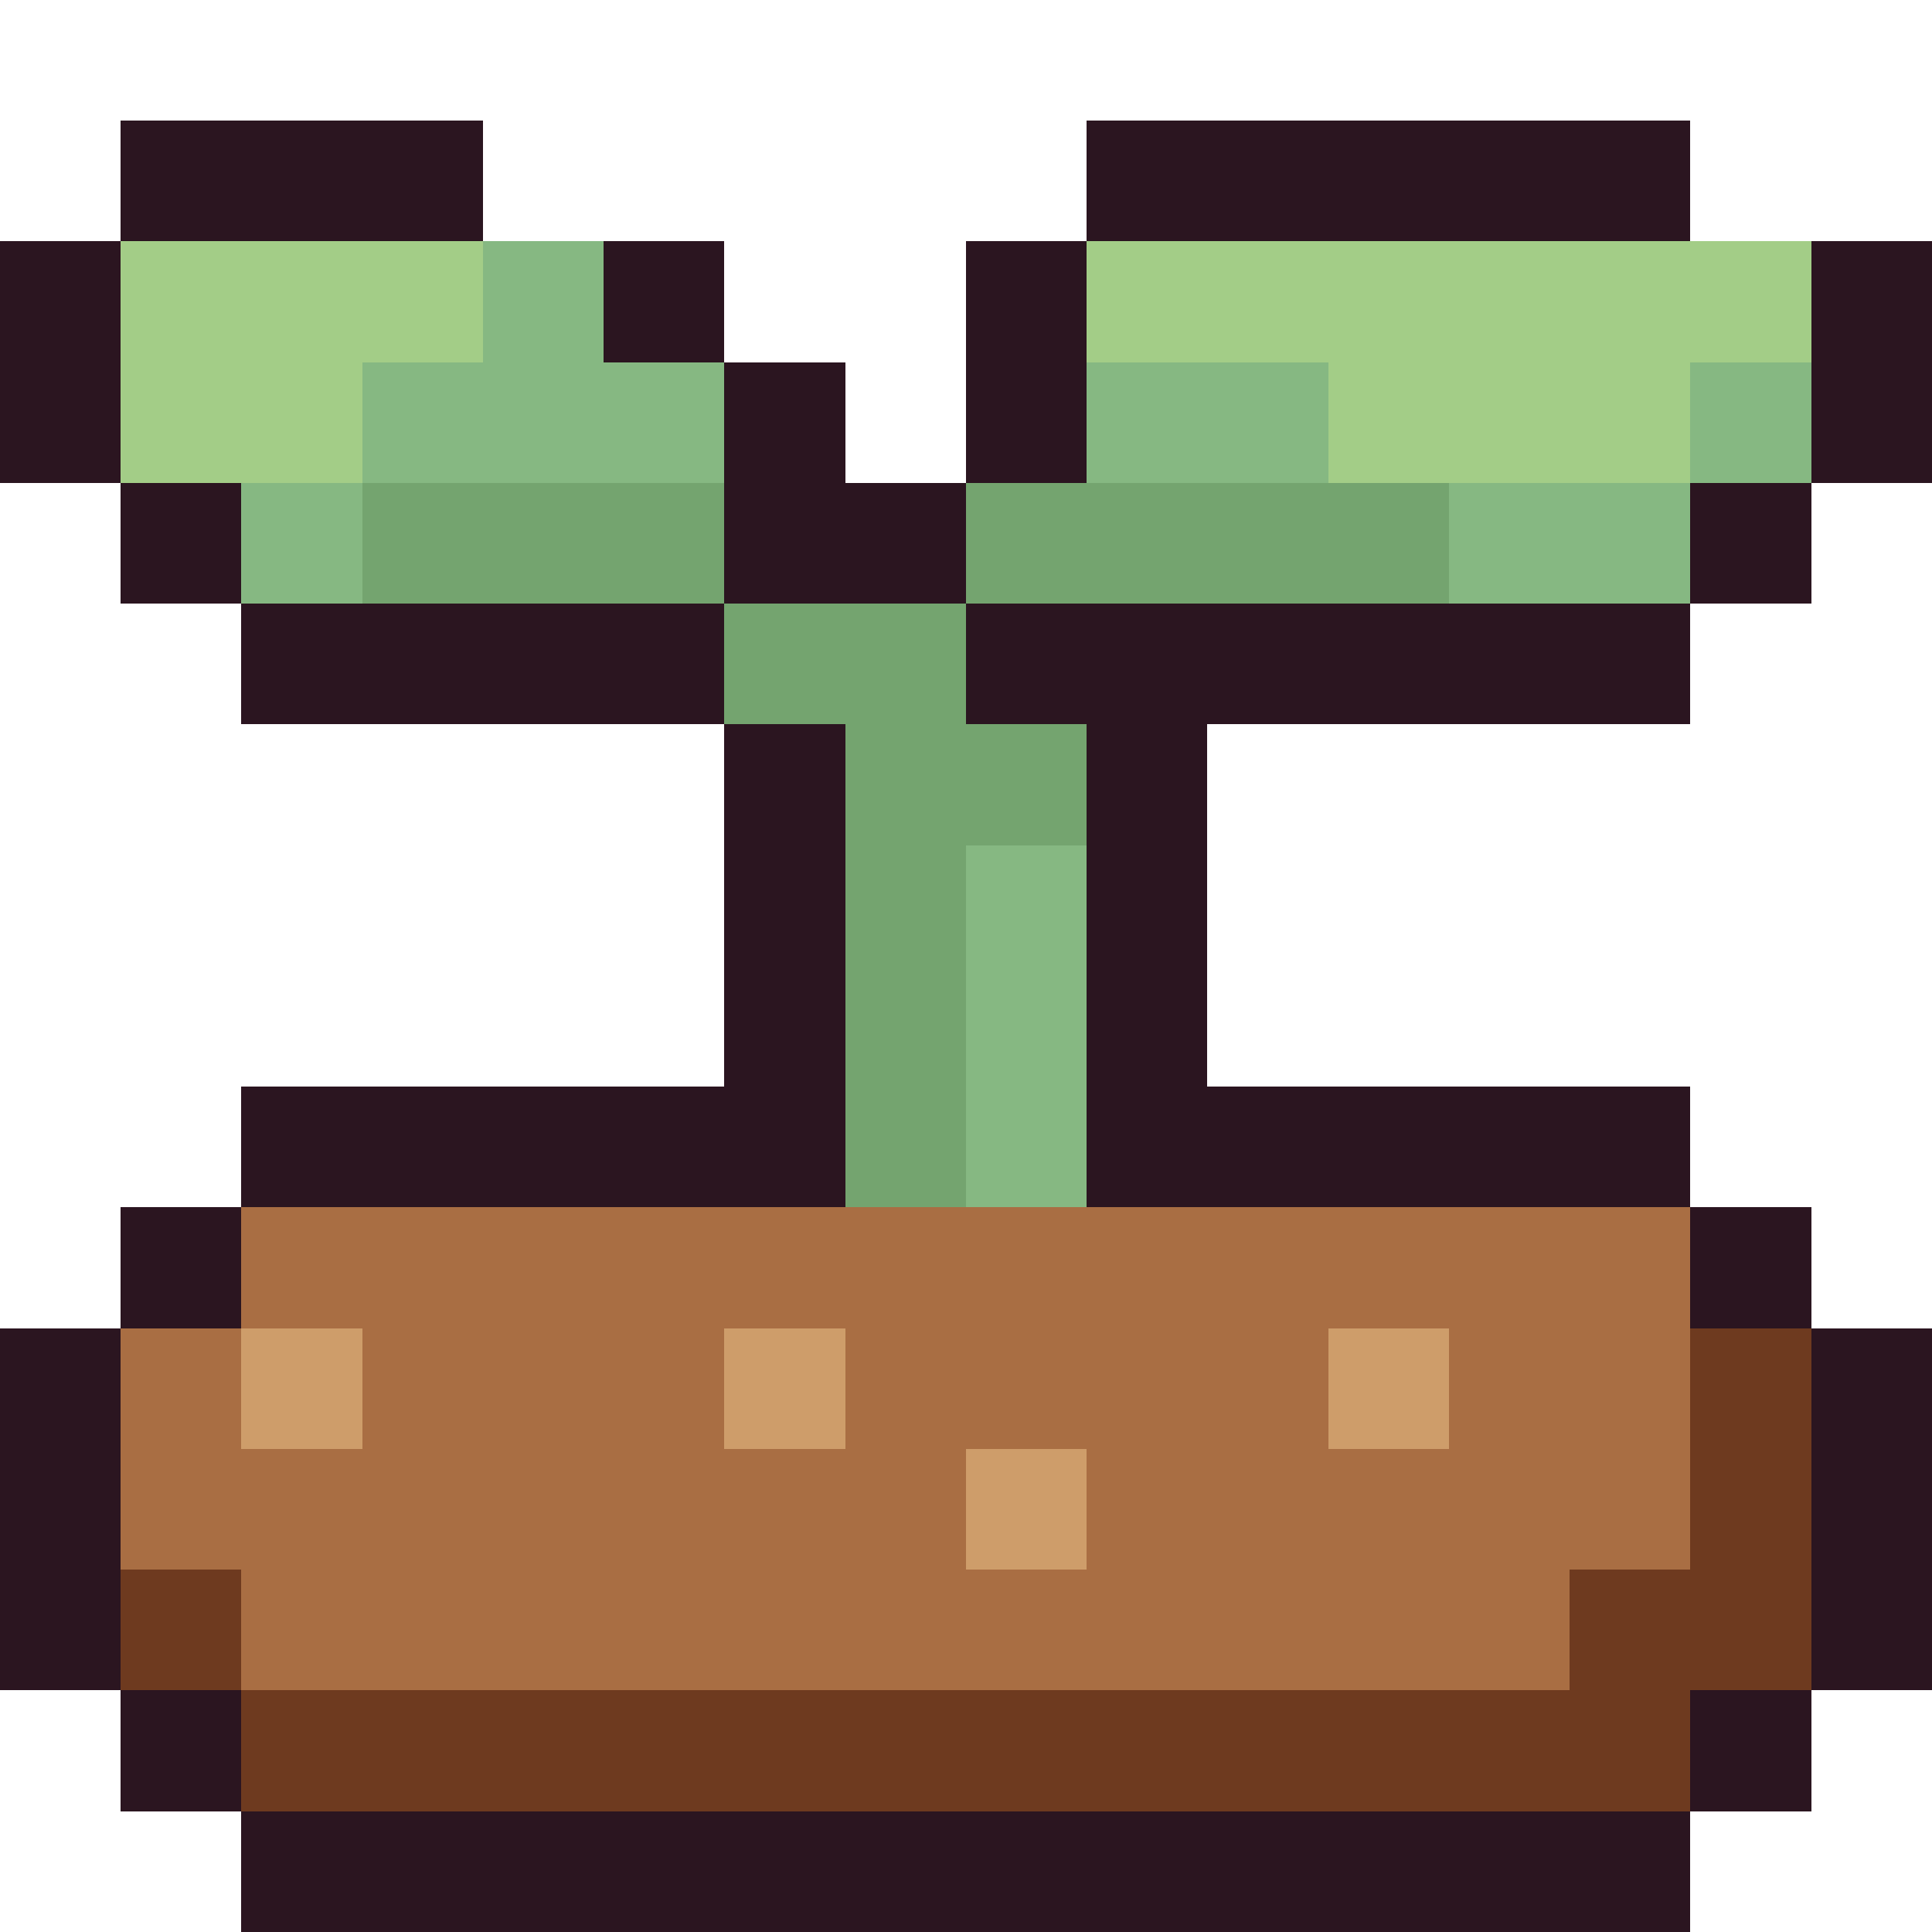
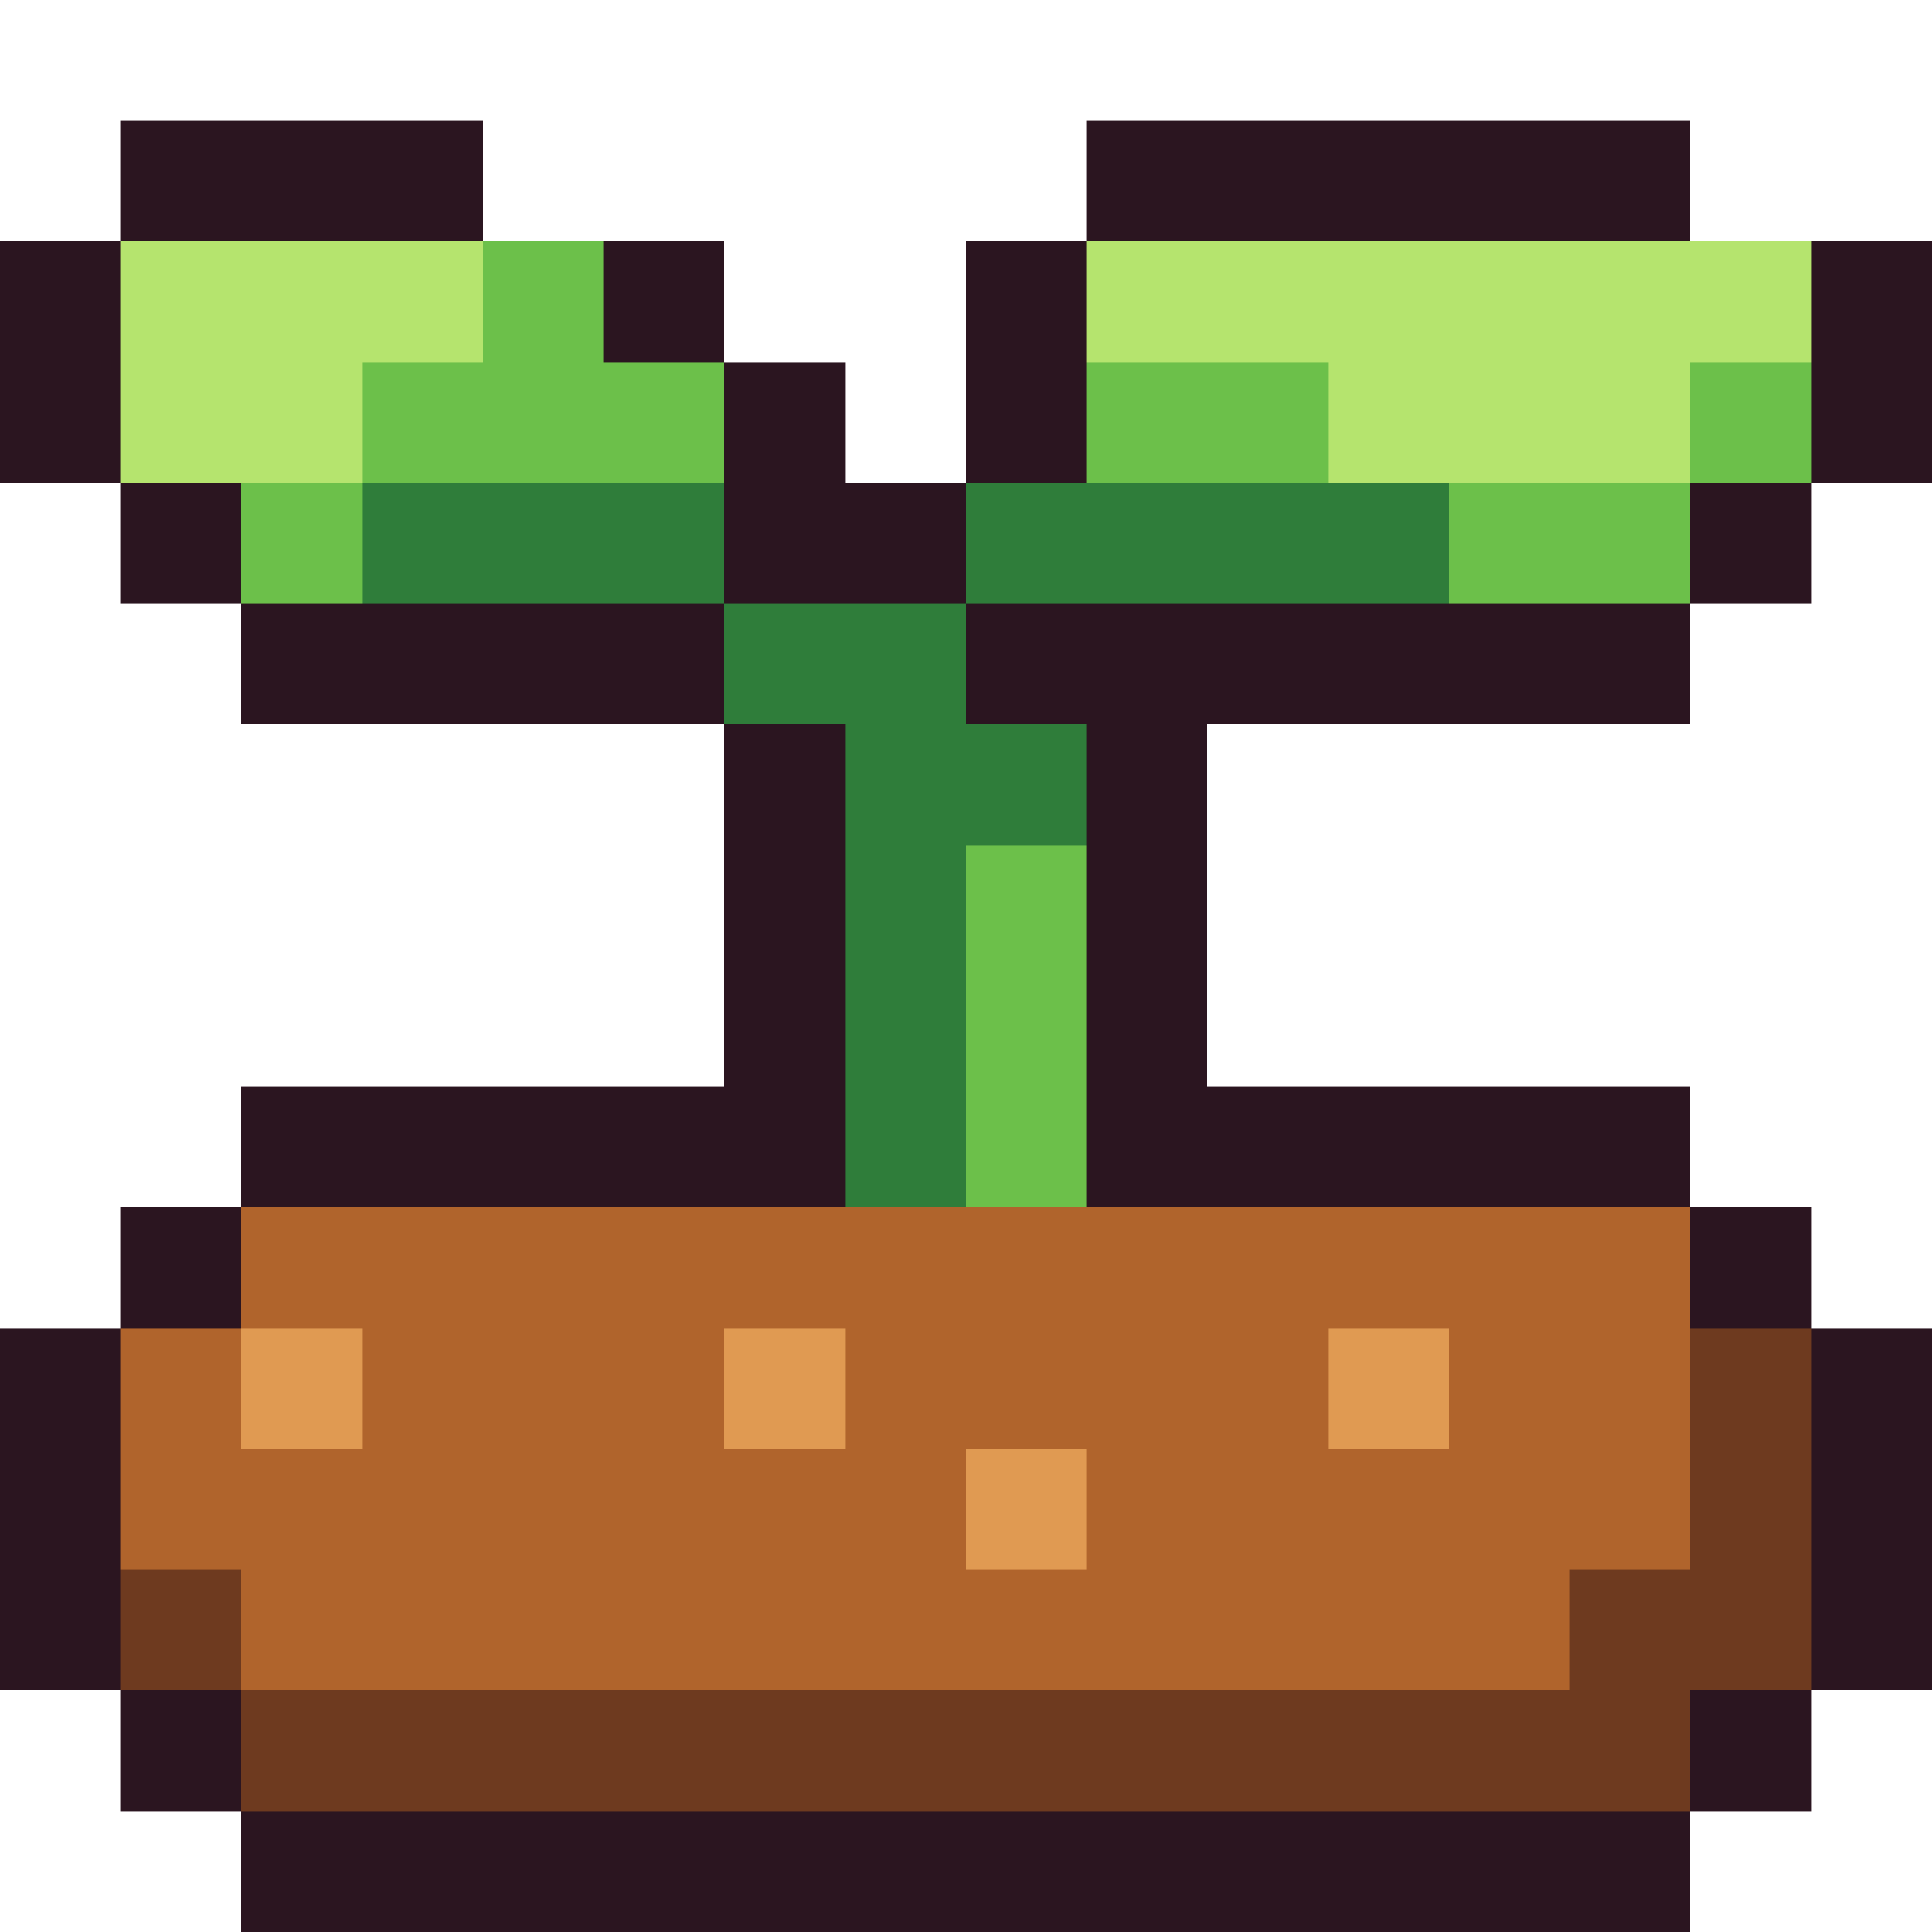
<svg xmlns="http://www.w3.org/2000/svg" viewBox="0 0 16 16" width="48" height="48" shape-rendering="crispEdges">
  <rect x="1" y="1" width="3" height="1" fill="#2b1520" />
  <rect x="9" y="1" width="5" height="1" fill="#2b1520" />
  <rect x="0" y="2" width="1" height="1" fill="#2b1520" />
-   <rect x="1" y="2" width="3" height="1" fill="#a3cd87" />
-   <rect x="4" y="2" width="1" height="1" fill="#86b882" />
+   <rect x="1" y="2" width="3" height="1" fill="#b5e46e" />
+   <rect x="4" y="2" width="1" height="1" fill="#6cc04a" />
  <rect x="5" y="2" width="1" height="1" fill="#2b1520" />
  <rect x="8" y="2" width="1" height="1" fill="#2b1520" />
-   <rect x="9" y="2" width="6" height="1" fill="#a3cd87" />
+   <rect x="9" y="2" width="6" height="1" fill="#b5e46e" />
  <rect x="15" y="2" width="1" height="1" fill="#2b1520" />
  <rect x="0" y="3" width="1" height="1" fill="#2b1520" />
-   <rect x="1" y="3" width="2" height="1" fill="#a3cd87" />
-   <rect x="3" y="3" width="3" height="1" fill="#86b882" />
+   <rect x="1" y="3" width="2" height="1" fill="#b5e46e" />
+   <rect x="3" y="3" width="3" height="1" fill="#6cc04a" />
  <rect x="6" y="3" width="1" height="1" fill="#2b1520" />
  <rect x="8" y="3" width="1" height="1" fill="#2b1520" />
-   <rect x="9" y="3" width="2" height="1" fill="#86b882" />
-   <rect x="11" y="3" width="3" height="1" fill="#a3cd87" />
-   <rect x="14" y="3" width="1" height="1" fill="#86b882" />
+   <rect x="9" y="3" width="2" height="1" fill="#6cc04a" />
+   <rect x="11" y="3" width="3" height="1" fill="#b5e46e" />
+   <rect x="14" y="3" width="1" height="1" fill="#6cc04a" />
  <rect x="15" y="3" width="1" height="1" fill="#2b1520" />
  <rect x="1" y="4" width="1" height="1" fill="#2b1520" />
-   <rect x="2" y="4" width="1" height="1" fill="#86b882" />
-   <rect x="3" y="4" width="3" height="1" fill="#74a46f" />
+   <rect x="2" y="4" width="1" height="1" fill="#6cc04a" />
+   <rect x="3" y="4" width="3" height="1" fill="#2f7d3a" />
  <rect x="6" y="4" width="2" height="1" fill="#2b1520" />
-   <rect x="8" y="4" width="4" height="1" fill="#74a46f" />
-   <rect x="12" y="4" width="2" height="1" fill="#86b882" />
+   <rect x="8" y="4" width="4" height="1" fill="#2f7d3a" />
+   <rect x="12" y="4" width="2" height="1" fill="#6cc04a" />
  <rect x="14" y="4" width="1" height="1" fill="#2b1520" />
  <rect x="2" y="5" width="4" height="1" fill="#2b1520" />
-   <rect x="6" y="5" width="2" height="1" fill="#74a46f" />
+   <rect x="6" y="5" width="2" height="1" fill="#2f7d3a" />
  <rect x="8" y="5" width="6" height="1" fill="#2b1520" />
  <rect x="6" y="6" width="1" height="1" fill="#2b1520" />
-   <rect x="7" y="6" width="2" height="1" fill="#74a46f" />
+   <rect x="7" y="6" width="2" height="1" fill="#2f7d3a" />
  <rect x="9" y="6" width="1" height="1" fill="#2b1520" />
  <rect x="6" y="7" width="1" height="1" fill="#2b1520" />
-   <rect x="7" y="7" width="1" height="1" fill="#74a46f" />
-   <rect x="8" y="7" width="1" height="1" fill="#86b882" />
+   <rect x="7" y="7" width="1" height="1" fill="#2f7d3a" />
+   <rect x="8" y="7" width="1" height="1" fill="#6cc04a" />
  <rect x="9" y="7" width="1" height="1" fill="#2b1520" />
  <rect x="6" y="8" width="1" height="1" fill="#2b1520" />
-   <rect x="7" y="8" width="1" height="1" fill="#74a46f" />
-   <rect x="8" y="8" width="1" height="1" fill="#86b882" />
+   <rect x="7" y="8" width="1" height="1" fill="#2f7d3a" />
+   <rect x="8" y="8" width="1" height="1" fill="#6cc04a" />
  <rect x="9" y="8" width="1" height="1" fill="#2b1520" />
  <rect x="2" y="9" width="5" height="1" fill="#2b1520" />
-   <rect x="7" y="9" width="1" height="1" fill="#74a46f" />
-   <rect x="8" y="9" width="1" height="1" fill="#86b882" />
+   <rect x="7" y="9" width="1" height="1" fill="#2f7d3a" />
+   <rect x="8" y="9" width="1" height="1" fill="#6cc04a" />
  <rect x="9" y="9" width="5" height="1" fill="#2b1520" />
  <rect x="1" y="10" width="1" height="1" fill="#2b1520" />
-   <rect x="2" y="10" width="12" height="1" fill="#a96e43" />
+   <rect x="2" y="10" width="12" height="1" fill="#b0642c" />
  <rect x="14" y="10" width="1" height="1" fill="#2b1520" />
  <rect x="0" y="11" width="1" height="1" fill="#2b1520" />
-   <rect x="1" y="11" width="1" height="1" fill="#a96e43" />
-   <rect x="2" y="11" width="1" height="1" fill="#ce9d6a" />
-   <rect x="3" y="11" width="3" height="1" fill="#a96e43" />
-   <rect x="6" y="11" width="1" height="1" fill="#ce9d6a" />
-   <rect x="7" y="11" width="4" height="1" fill="#a96e43" />
-   <rect x="11" y="11" width="1" height="1" fill="#ce9d6a" />
-   <rect x="12" y="11" width="2" height="1" fill="#a96e43" />
+   <rect x="1" y="11" width="1" height="1" fill="#b0642c" />
+   <rect x="2" y="11" width="1" height="1" fill="#e09a52" />
+   <rect x="3" y="11" width="3" height="1" fill="#b0642c" />
+   <rect x="6" y="11" width="1" height="1" fill="#e09a52" />
+   <rect x="7" y="11" width="4" height="1" fill="#b0642c" />
+   <rect x="11" y="11" width="1" height="1" fill="#e09a52" />
+   <rect x="12" y="11" width="2" height="1" fill="#b0642c" />
  <rect x="14" y="11" width="1" height="1" fill="#6e3a1f" />
  <rect x="15" y="11" width="1" height="1" fill="#2b1520" />
  <rect x="0" y="12" width="1" height="1" fill="#2b1520" />
-   <rect x="1" y="12" width="7" height="1" fill="#a96e43" />
-   <rect x="8" y="12" width="1" height="1" fill="#ce9d6a" />
-   <rect x="9" y="12" width="5" height="1" fill="#a96e43" />
+   <rect x="1" y="12" width="7" height="1" fill="#b0642c" />
+   <rect x="8" y="12" width="1" height="1" fill="#e09a52" />
+   <rect x="9" y="12" width="5" height="1" fill="#b0642c" />
  <rect x="14" y="12" width="1" height="1" fill="#6e3a1f" />
  <rect x="15" y="12" width="1" height="1" fill="#2b1520" />
  <rect x="0" y="13" width="1" height="1" fill="#2b1520" />
  <rect x="1" y="13" width="1" height="1" fill="#6e3a1f" />
-   <rect x="2" y="13" width="11" height="1" fill="#a96e43" />
+   <rect x="2" y="13" width="11" height="1" fill="#b0642c" />
  <rect x="13" y="13" width="2" height="1" fill="#6e3a1f" />
  <rect x="15" y="13" width="1" height="1" fill="#2b1520" />
  <rect x="1" y="14" width="1" height="1" fill="#2b1520" />
  <rect x="2" y="14" width="12" height="1" fill="#6e3a1f" />
  <rect x="14" y="14" width="1" height="1" fill="#2b1520" />
  <rect x="2" y="15" width="12" height="1" fill="#2b1520" />
</svg>
